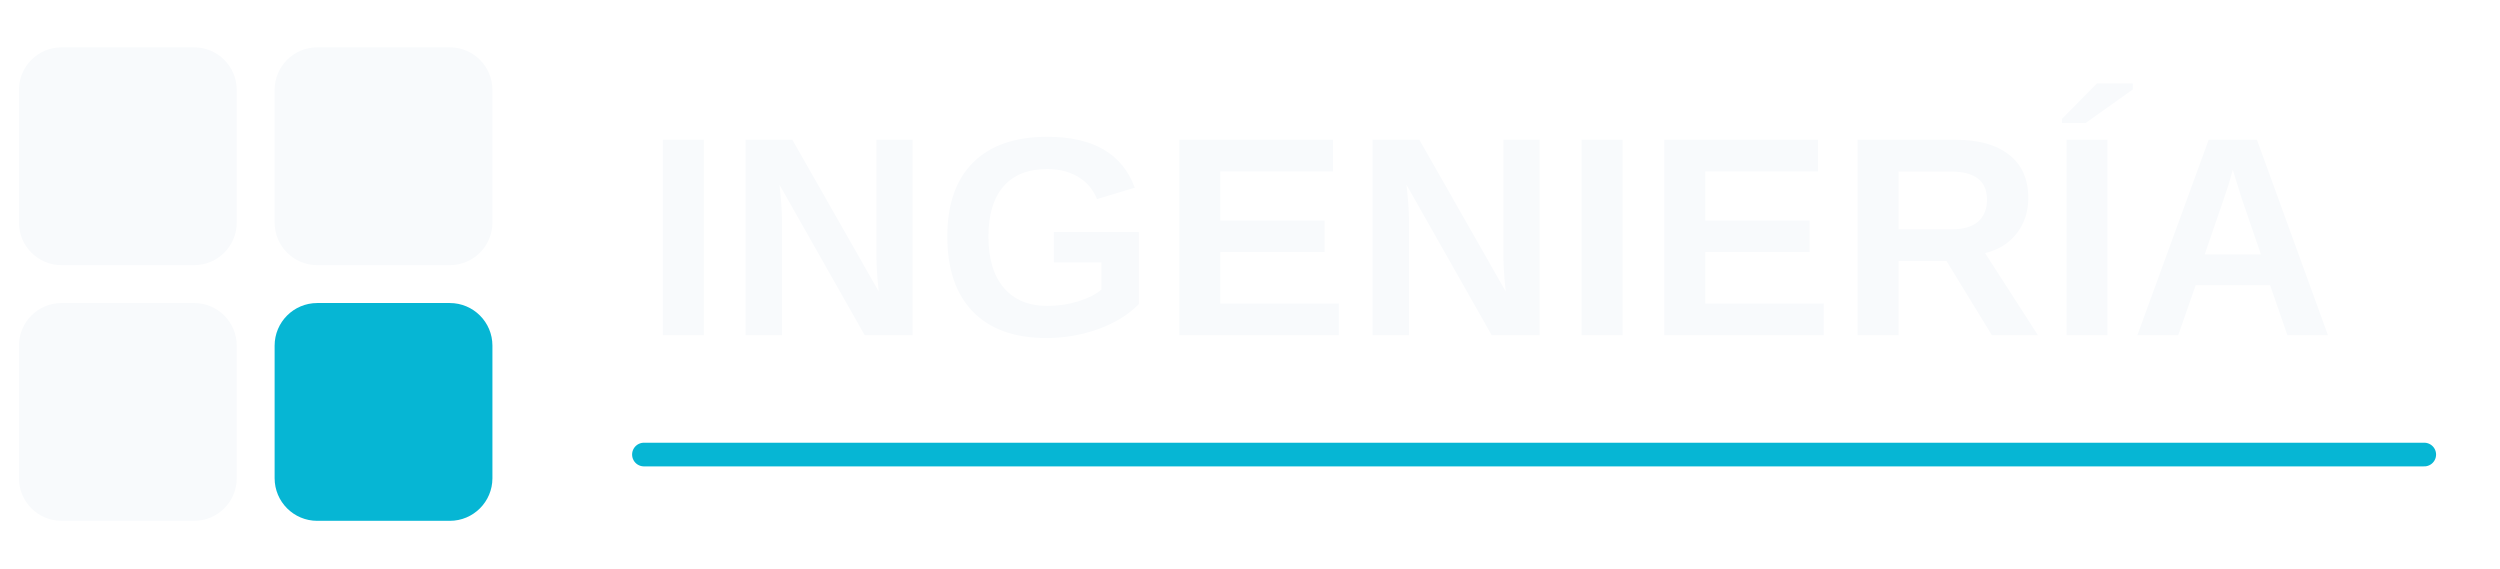
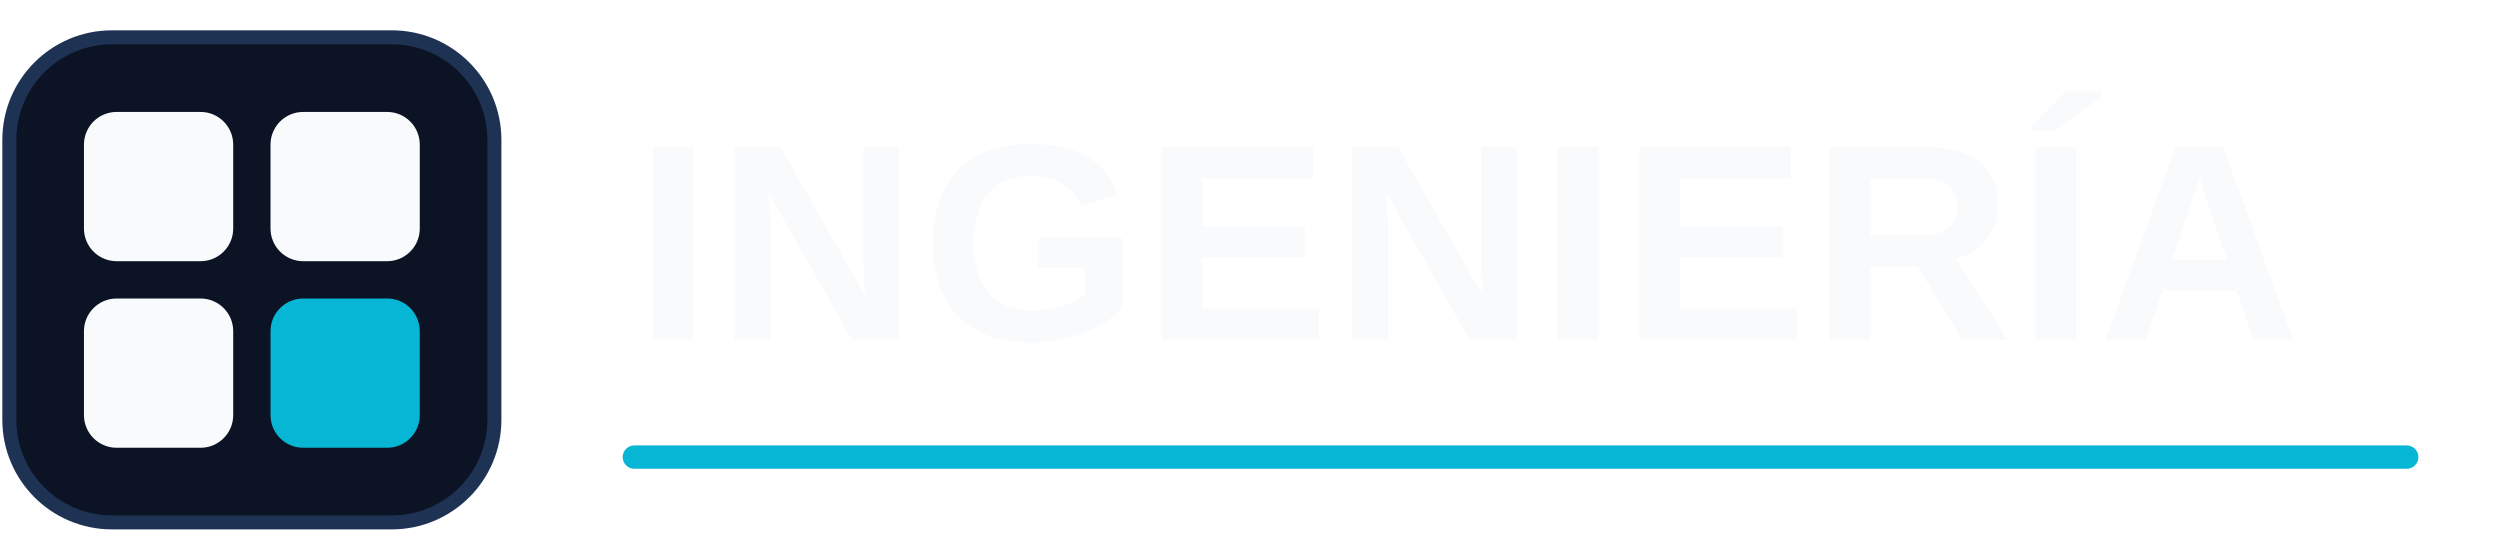
- <svg xmlns="http://www.w3.org/2000/svg" width="264" height="60" viewBox="0 0 264 60">
-   <rect x="2" y="5" width="23" height="23" rx="4.5" fill="#f8fafc" />
-   <rect x="29" y="5" width="23" height="23" rx="4.5" fill="#f8fafc" />
-   <rect x="2" y="32" width="23" height="23" rx="4.5" fill="#f8fafc" />
-   <rect x="29" y="32" width="23" height="23" rx="4.5" fill="#06b6d4" />
-   <text x="68" y="25" font-family="'Segoe UI', 'Helvetica Neue', Arial, sans-serif" font-size="30" font-weight="900" letter-spacing="0.4" fill="#f8fafc" dominant-baseline="central">INGENIERÍA</text>
-   <line x1="68" y1="48" x2="256" y2="48" stroke="#06b6d4" stroke-width="2.5" stroke-linecap="round" />
+ <svg xmlns="http://www.w3.org/2000/svg" width="268" height="60" viewBox="0 0 268 60">
+   <rect x="1" y="4" width="52" height="52" rx="11" fill="#0b1324" stroke="#1e3354" stroke-width="1.5" />
+   <rect x="9" y="12" width="16" height="16" rx="3.5" fill="#f8fafc" />
+   <rect x="29" y="12" width="16" height="16" rx="3.5" fill="#f8fafc" />
+   <rect x="9" y="32" width="16" height="16" rx="3.5" fill="#f8fafc" />
+   <rect x="29" y="32" width="16" height="16" rx="3.5" fill="#06b6d4" />
+   <text x="68" y="26" font-family="'Segoe UI', 'Helvetica Neue', Arial, sans-serif" font-size="30" font-weight="900" letter-spacing="0.4" fill="#f8fafc" dominant-baseline="central">INGENIERÍA</text>
+   <line x1="68" y1="49" x2="258" y2="49" stroke="#06b6d4" stroke-width="2.5" stroke-linecap="round" />
</svg>
